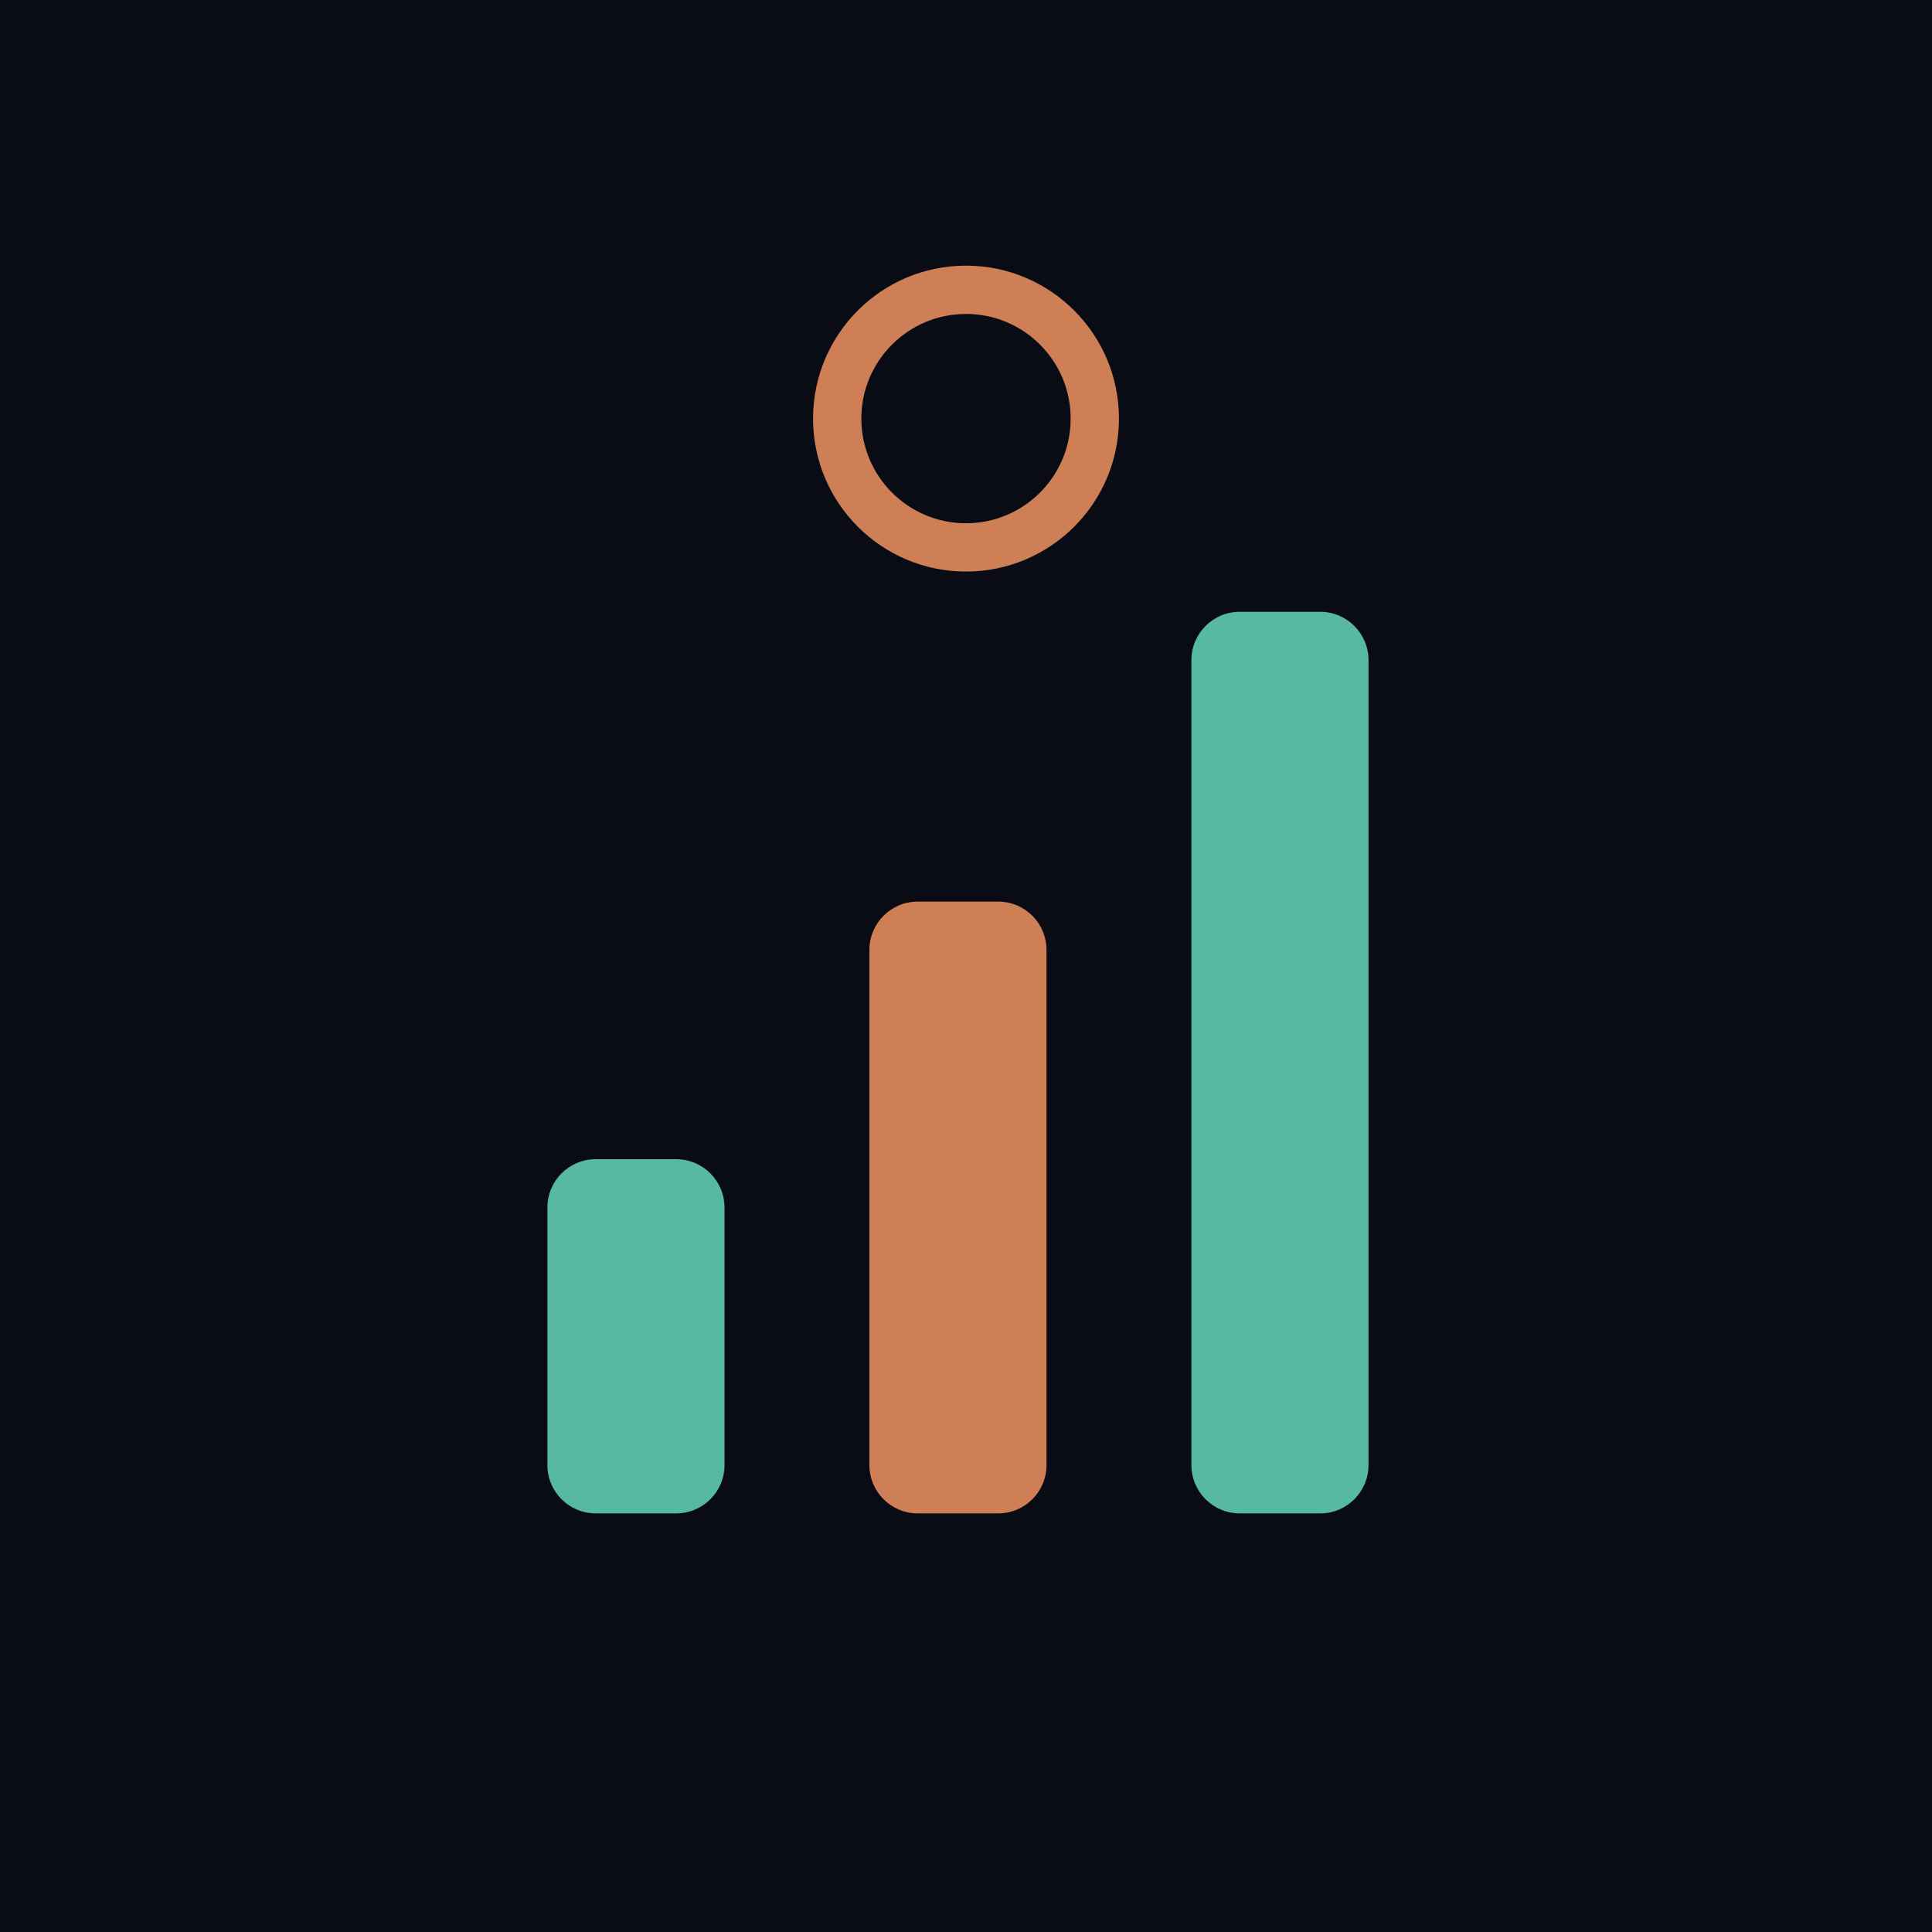
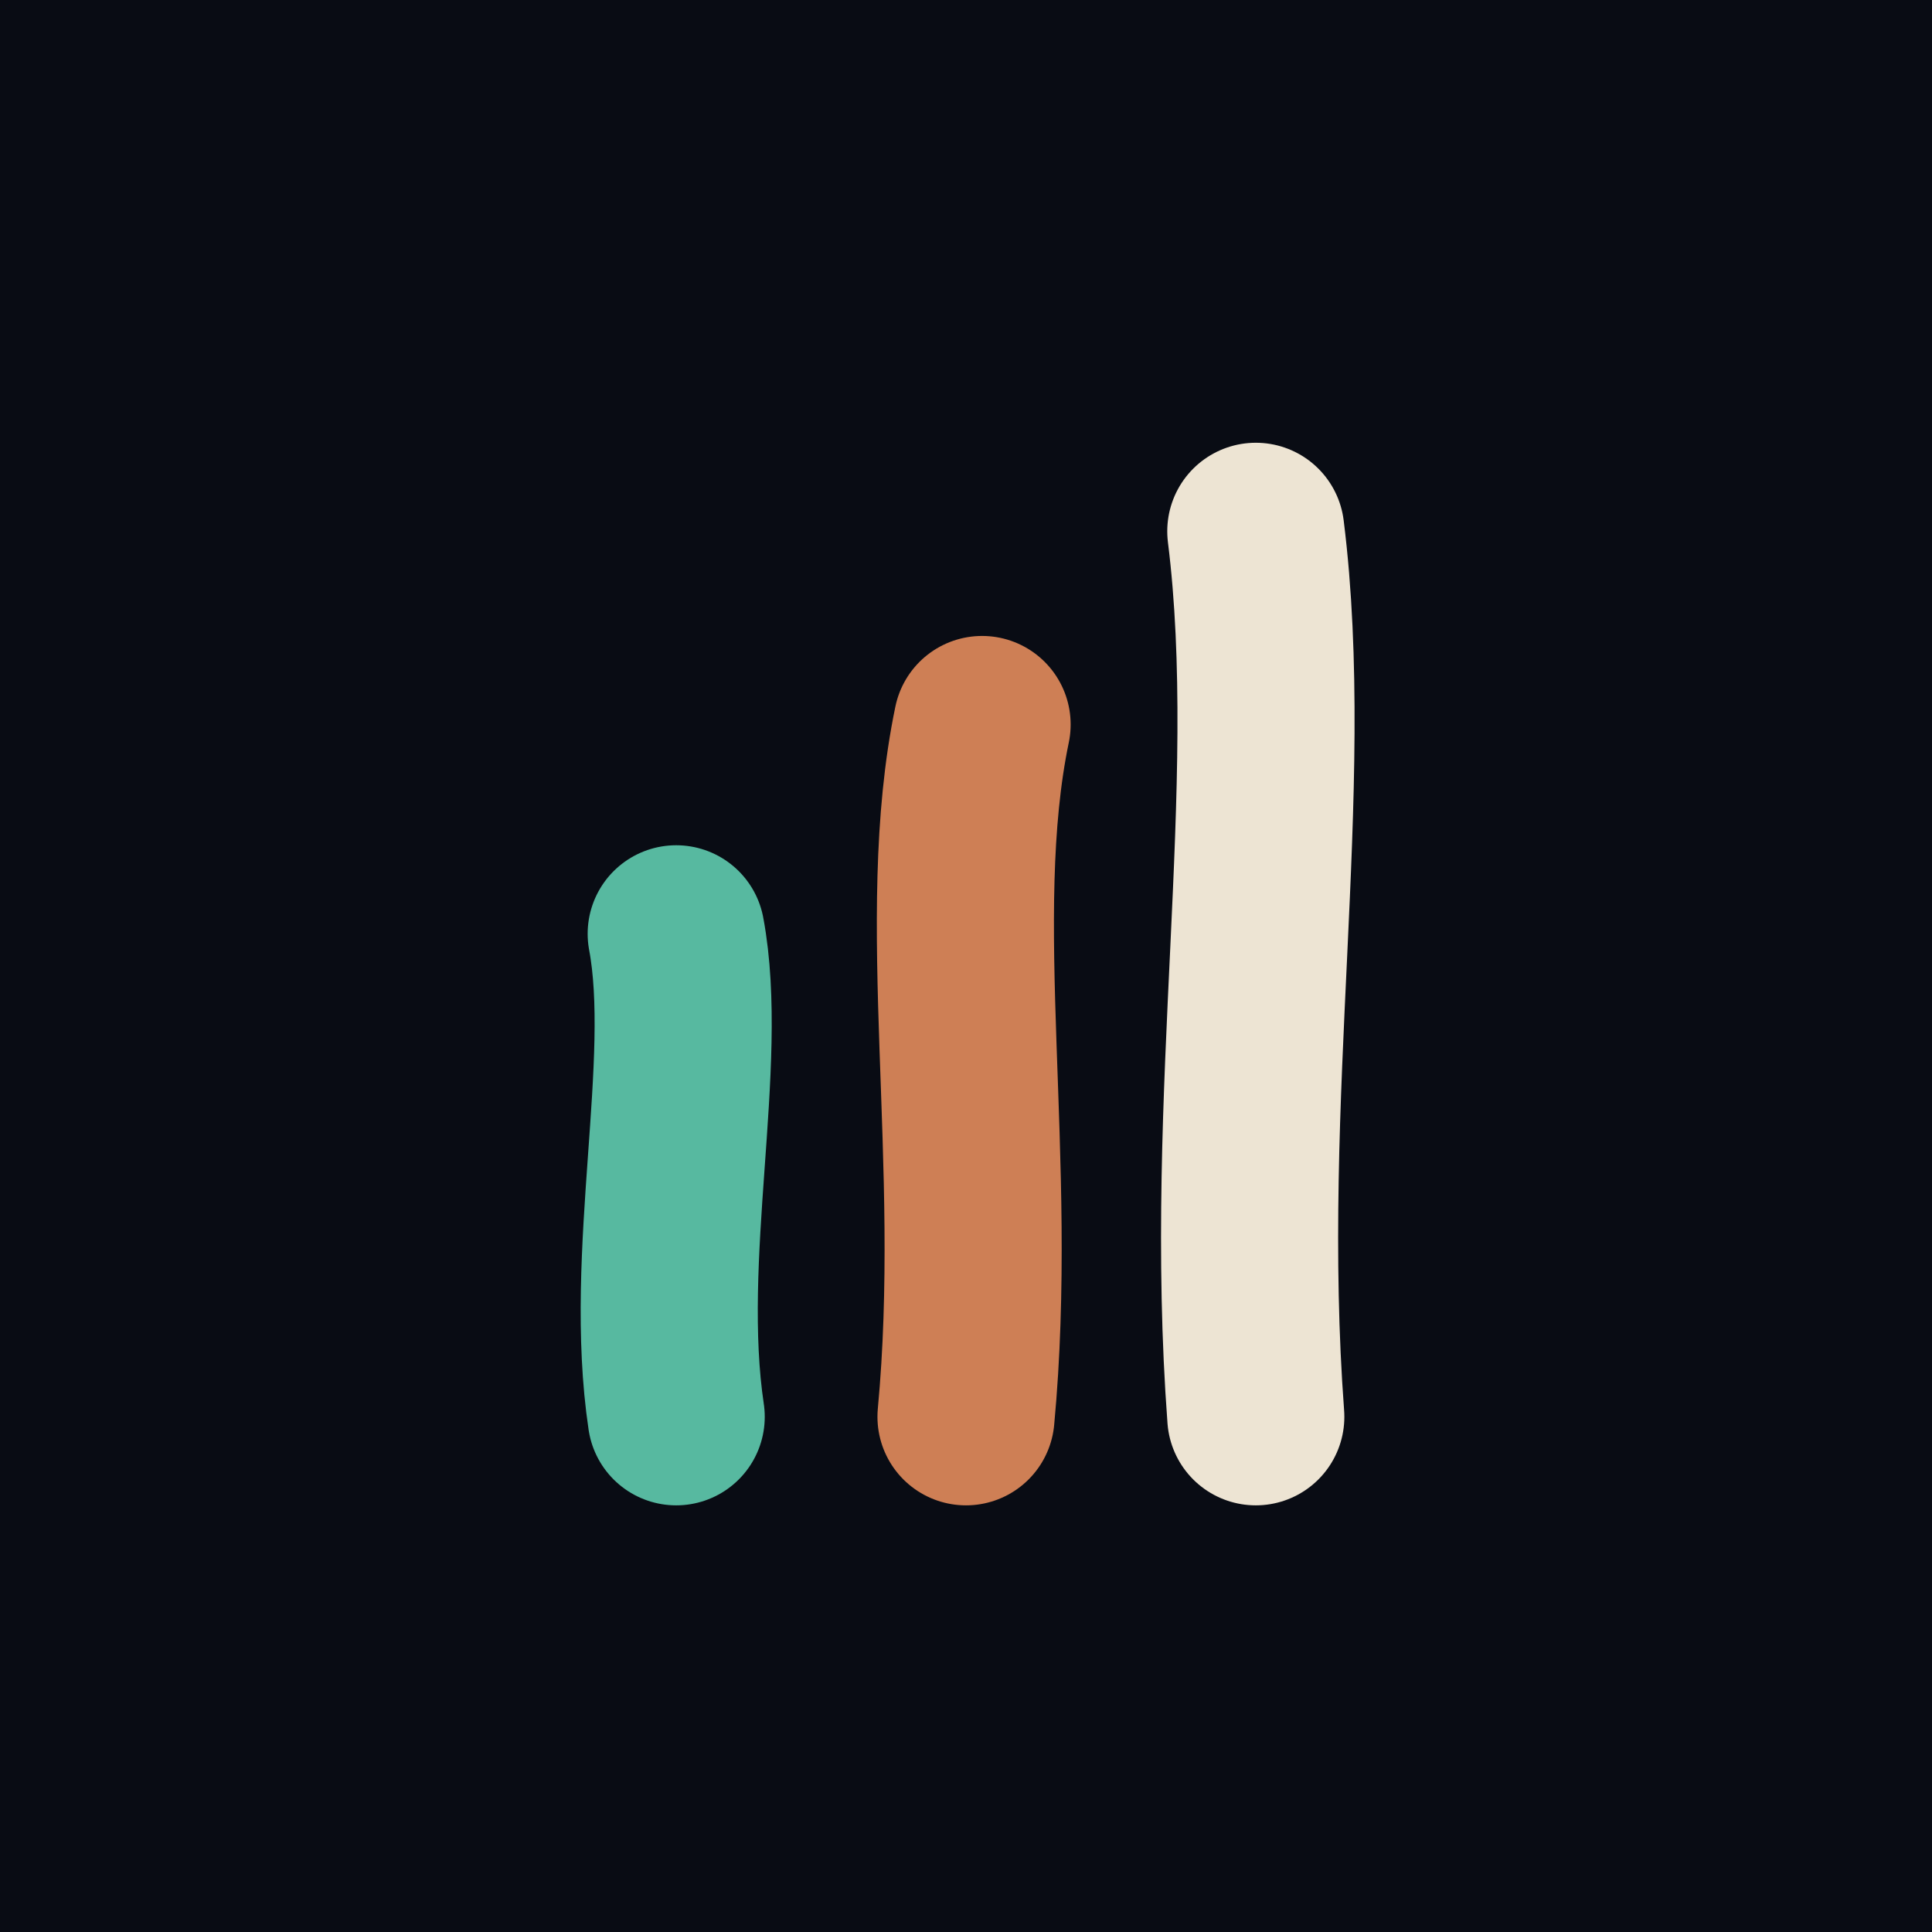
<svg xmlns="http://www.w3.org/2000/svg" viewBox="0 0 120 120" role="img" aria-label="Pilares">
  <rect width="120" height="120" fill="#090C14" />
-   <rect x="34" y="72" width="11" height="22" rx="3" fill="#57B9A0" />
-   <rect x="54" y="56" width="11" height="38" rx="3" fill="#CE7F55" />
-   <rect x="74" y="38" width="11" height="56" rx="3" fill="#57B9A0" />
-   <circle cx="60" cy="26" r="8" fill="none" stroke="#CE7F55" stroke-width="3" />
+   <path d="M42 88 C40.5 78 43.5 66 42 58" stroke="#57B9A0" stroke-width="11" stroke-linecap="round" fill="none" />
+   <path d="M60 88 C61.5 72 58.5 57 61 45" stroke="#CE7F55" stroke-width="11" stroke-linecap="round" fill="none" />
+   <path d="M78 88 C76.5 68 80 49 78 33" stroke="#EDE4D3" stroke-width="11" stroke-linecap="round" fill="none" />
</svg>
